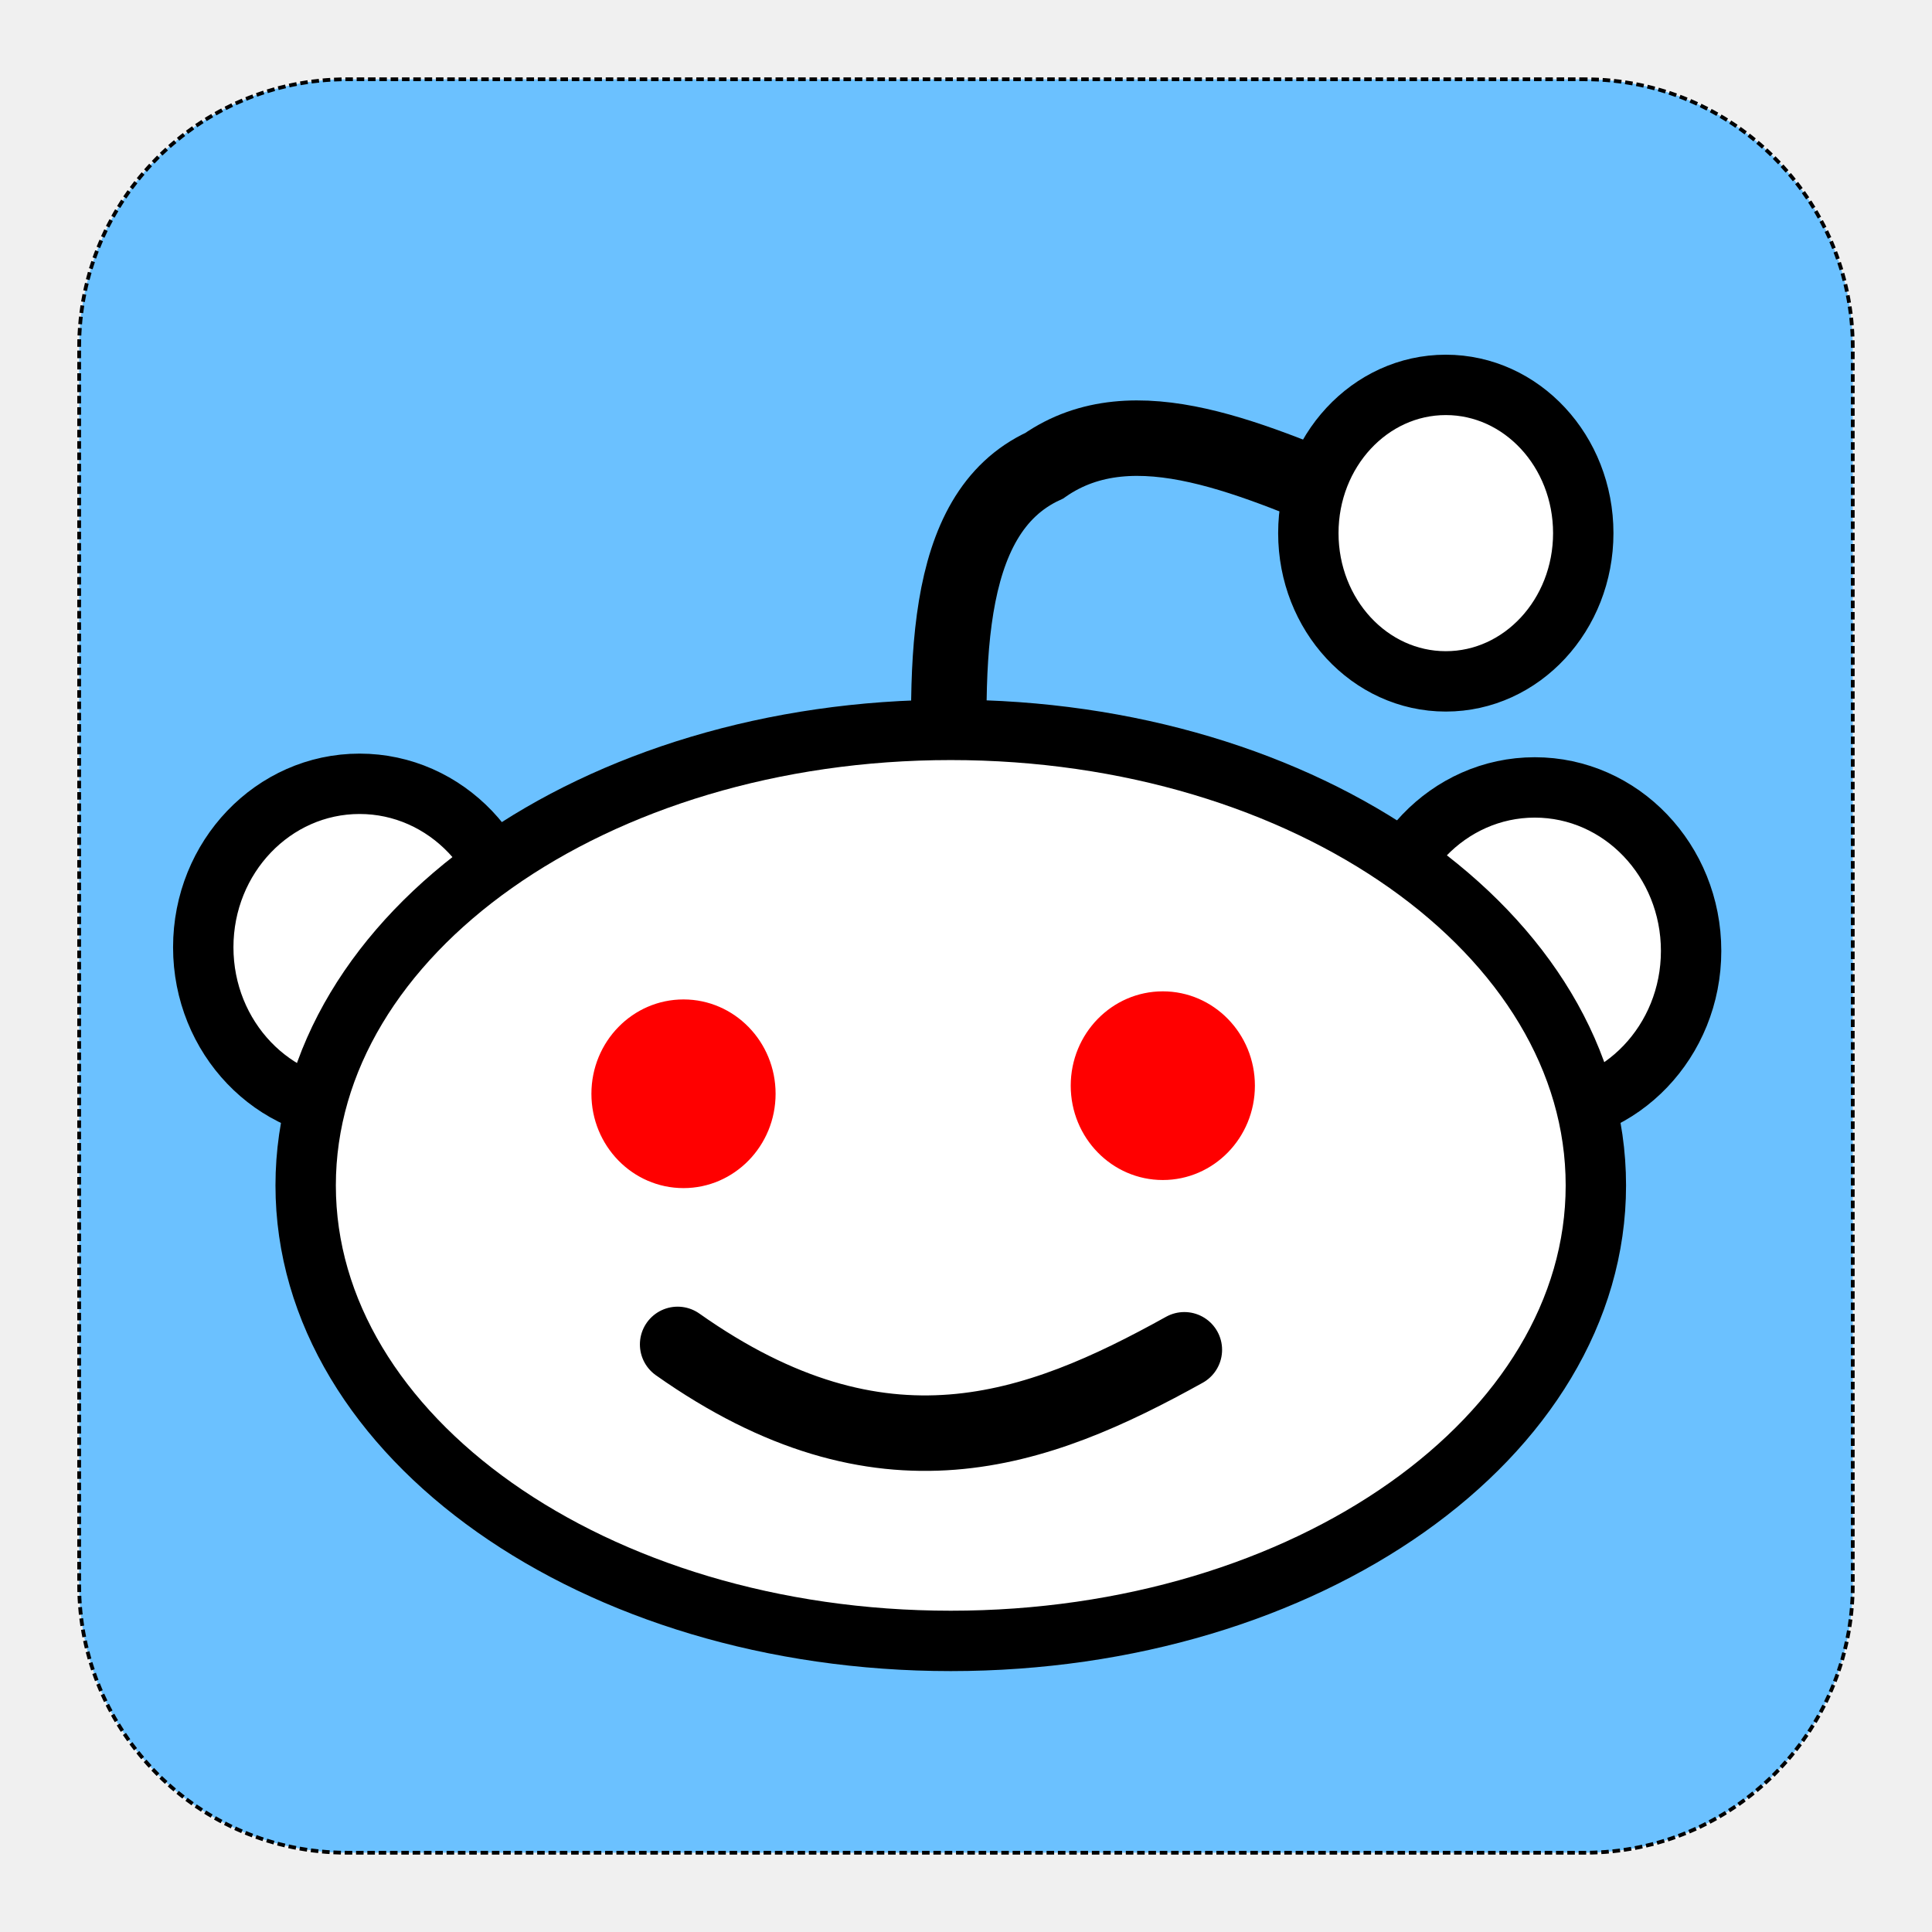
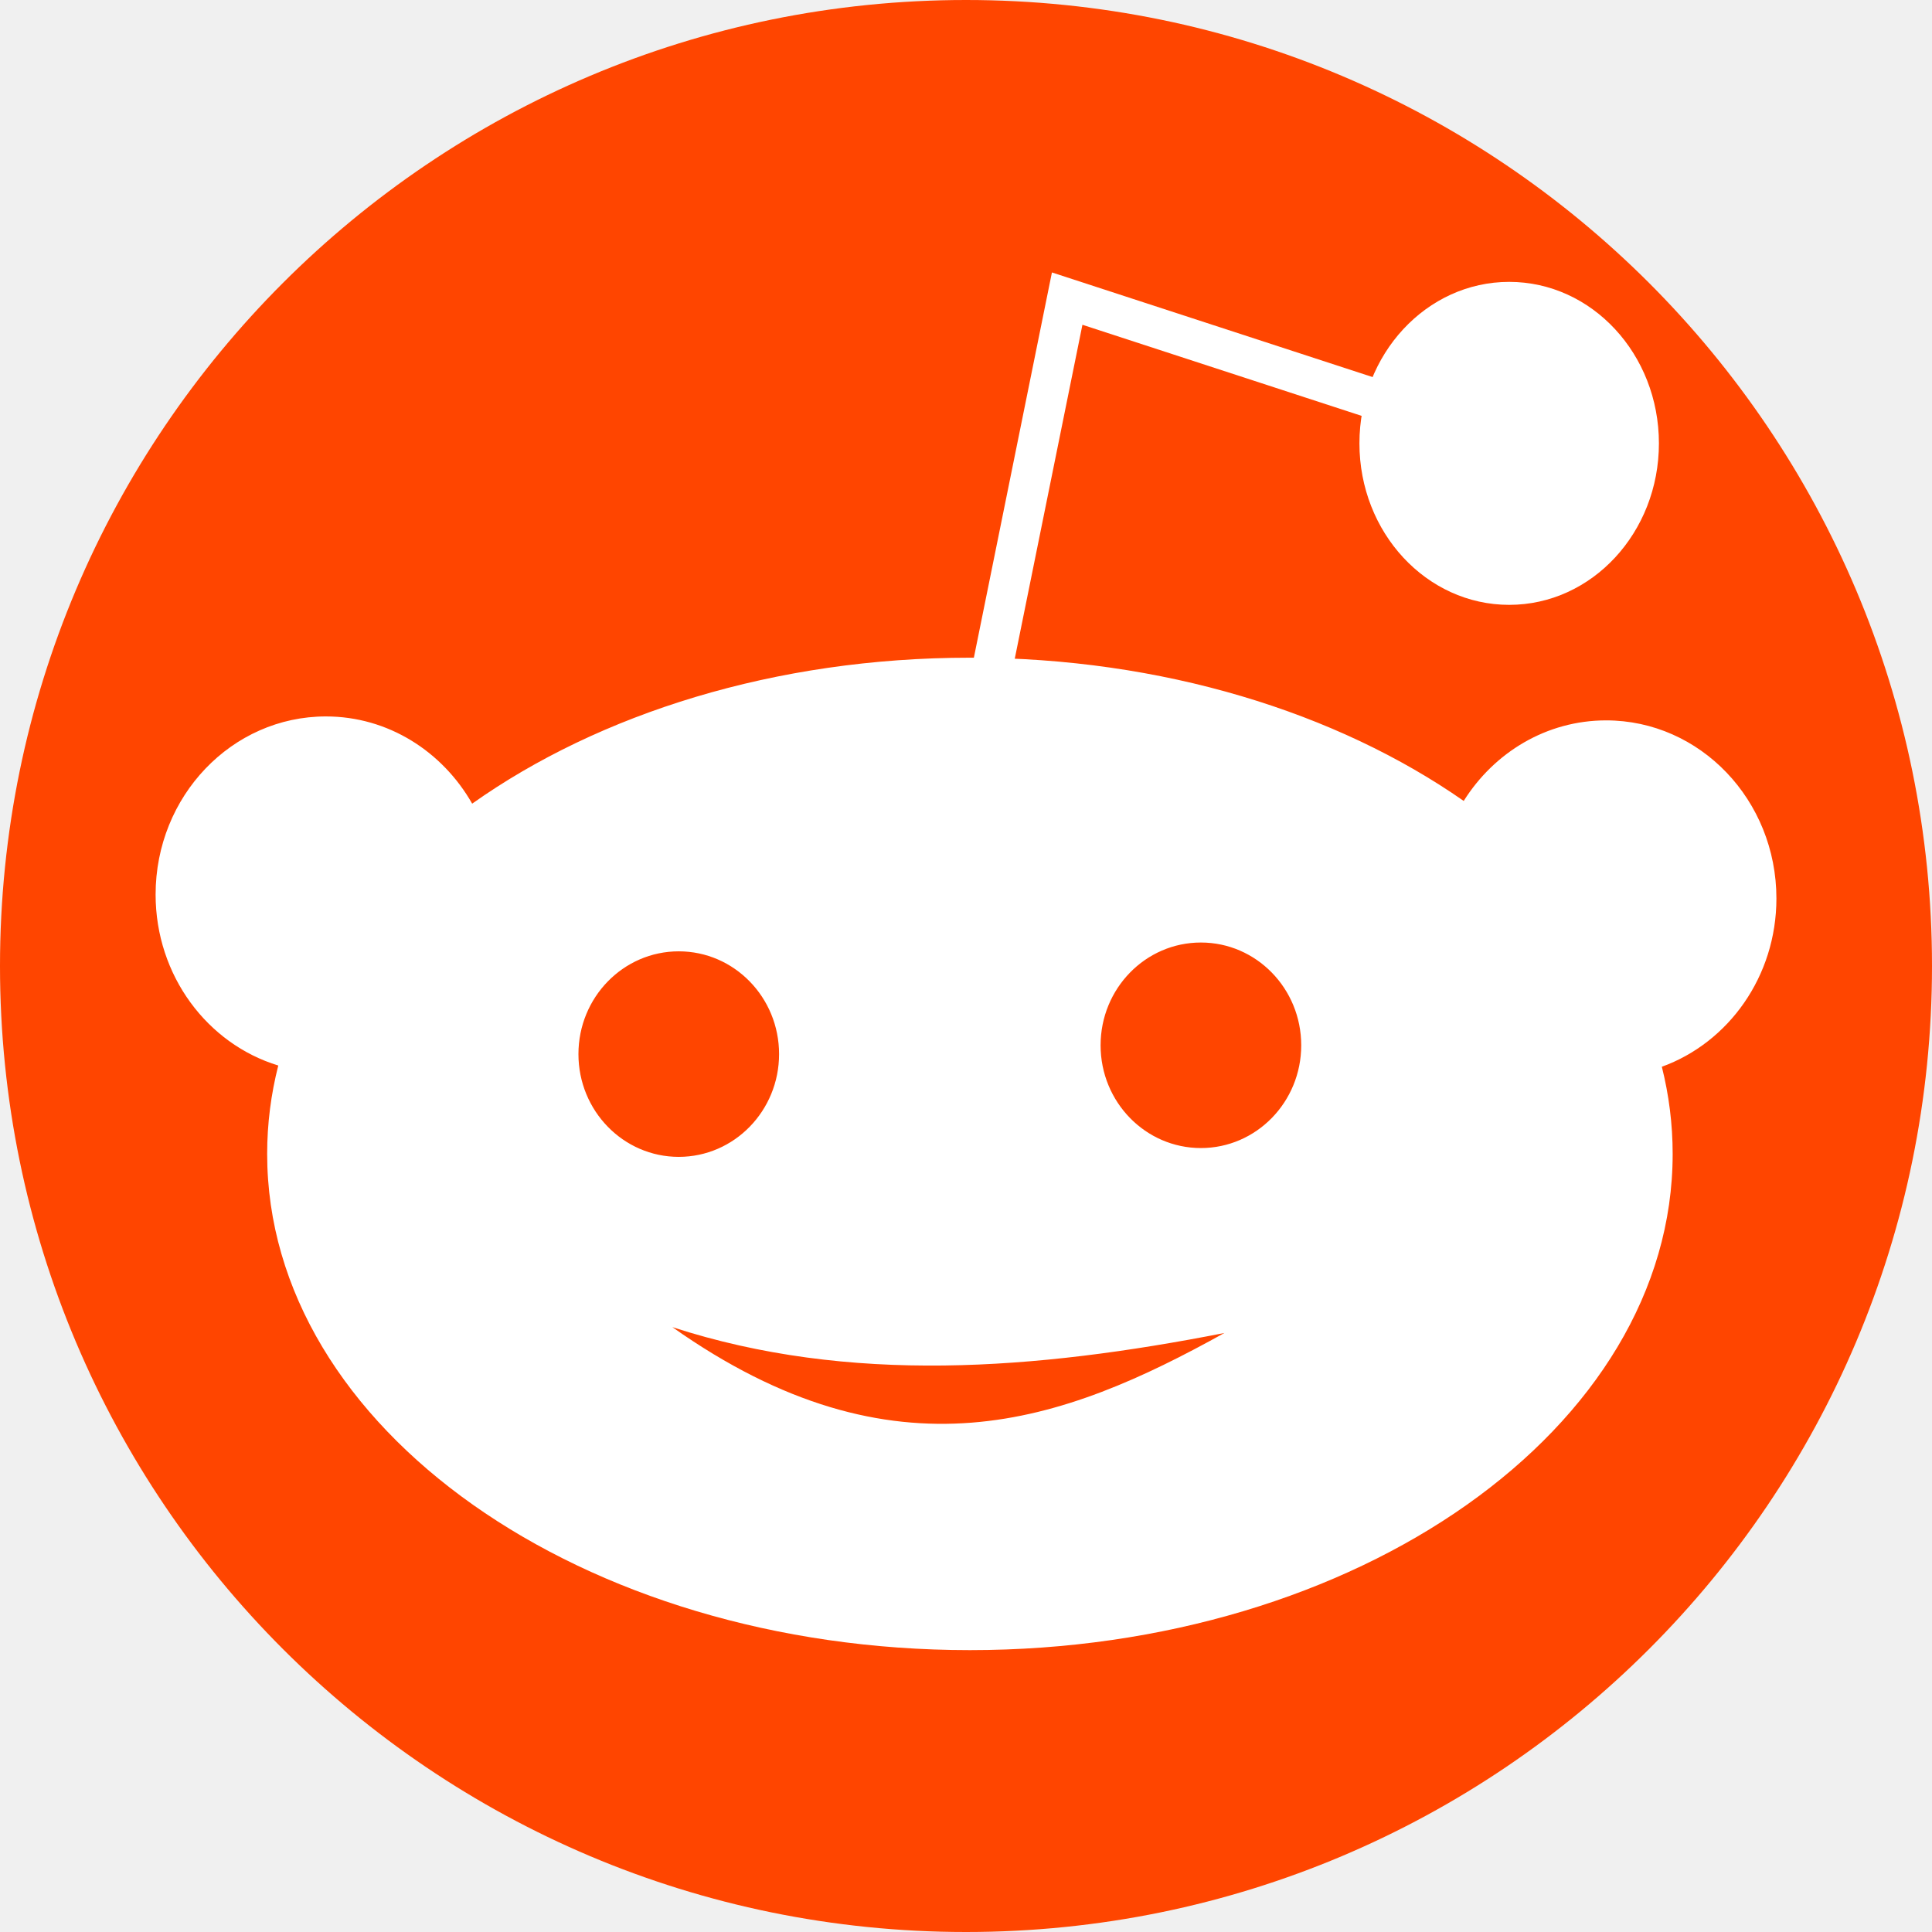
- <svg xmlns="http://www.w3.org/2000/svg" version="1" viewBox="0 0 256 256">
-   <g stroke="#000">
-     <rect transform="scale(-1 1)" x="-245.5" y="10.505" width="235.01" height="234.99" rx="35.488" ry="35.488" fill="#6bc1ff" fill-rule="evenodd" stroke-dasharray="0.5, 1" stroke-linecap="square" stroke-width=".5" />
-     <path d="M68.362 125.52c0 11.964-9.274 21.662-20.715 21.662-11.44 0-20.714-9.699-20.714-21.662 0-11.964 9.274-21.662 20.714-21.662 11.441 0 20.715 9.699 20.715 21.662zm155.718.48c0 11.964-9.274 21.662-20.715 21.662-11.44 0-20.714-9.699-20.714-21.662 0-11.964 9.274-21.662 20.714-21.662 11.441 0 20.715 9.699 20.715 21.662z" fill="#fff" stroke-width="8" />
-     <path d="M181.93 67.429c-15.654-6.425-31.604-14.038-43.571-5.715-13.857 6.381-13.196 27.28-12.143 48.572" fill="none" stroke-width="10" />
-     <path d="M211.46 157.07c0 33.334-38.27 60.358-85.479 60.358-47.208 0-85.479-27.023-85.479-60.358 0-33.333 38.271-60.357 85.479-60.357 47.209 0 85.479 27.022 85.479 60.357zm-1.67-86.427c0 10.848-8.154 19.643-18.214 19.643s-18.214-8.795-18.214-19.643c0-10.849 8.155-19.643 18.214-19.643 10.06 0 18.214 8.794 18.214 19.643z" fill="#fff" stroke-linecap="round" stroke-width="8" />
-   </g>
-   <path d="M102.77 144.93c0 6.903-5.464 12.5-12.203 12.5s-12.202-5.597-12.202-12.5c0-6.904 5.463-12.5 12.202-12.5 6.74 0 12.203 5.596 12.203 12.5zm63.511-1.072c0 6.904-5.463 12.5-12.202 12.5-6.74 0-12.202-5.596-12.202-12.5 0-6.903 5.463-12.5 12.202-12.5 6.74 0 12.202 5.597 12.202 12.5z" fill="red" />
-   <path d="M89.79 178.14c27.11 19.15 47.543 11.599 67.143.714" fill="none" stroke="#000" stroke-linecap="round" stroke-width="10" />
+ <svg xmlns="http://www.w3.org/2000/svg" version="1" viewBox="0 0 235 235">
+   <circle cx="117.5" cy="117.5" r="117.5" fill="#ff4500" />
+   <path d="m183.57 34.286c-10.059 0-18.215 8.794-18.215 19.643 0 10.848 8.155 19.643 18.215 19.643s18.213-8.795 18.213-19.643c0-10.849-8.153-19.643-18.213-19.643zm-65.596 45.713c-23.656 0-45.064 6.789-60.541 17.754-3.613-6.345-10.219-10.609-17.793-10.609-11.44 0-20.713 9.698-20.713 21.662 0 9.86 6.301 18.178 14.922 20.799-0.889 3.489-1.353 7.082-1.353 10.752 0 33.335 38.271 60.357 85.479 60.357 47.209 0 85.48-27.023 85.48-60.357 0-3.617-0.453-7.16-1.316-10.602 8.11-2.937 13.936-10.988 13.936-20.469 0-11.963-9.274-21.662-20.715-21.662-7.249 0-13.619 3.901-17.32 9.799-15.438-10.769-36.648-17.424-60.064-17.424zm28.098 34.645c6.74 0 12.203 5.597 12.203 12.5 0 6.904-5.464 12.5-12.203 12.5-6.74 0-12.201-5.596-12.201-12.5 0-6.903 5.462-12.5 12.201-12.5zm-63.512 1.072c6.74 0 12.203 5.596 12.203 12.5 0 6.903-5.464 12.5-12.203 12.5s-12.201-5.597-12.201-12.5c0-6.904 5.462-12.5 12.201-12.5zm-0.777 45.711c21.537 6.996 44.171 5.212 67.145 0.713-19.6 10.885-40.035 18.437-67.145-0.713z" fill="#fff" />
+   <path d="m173.92 50.715-44.113-14.393-11.601 57.25" fill="none" stroke="#fff" stroke-width="4.9" />
</svg>
